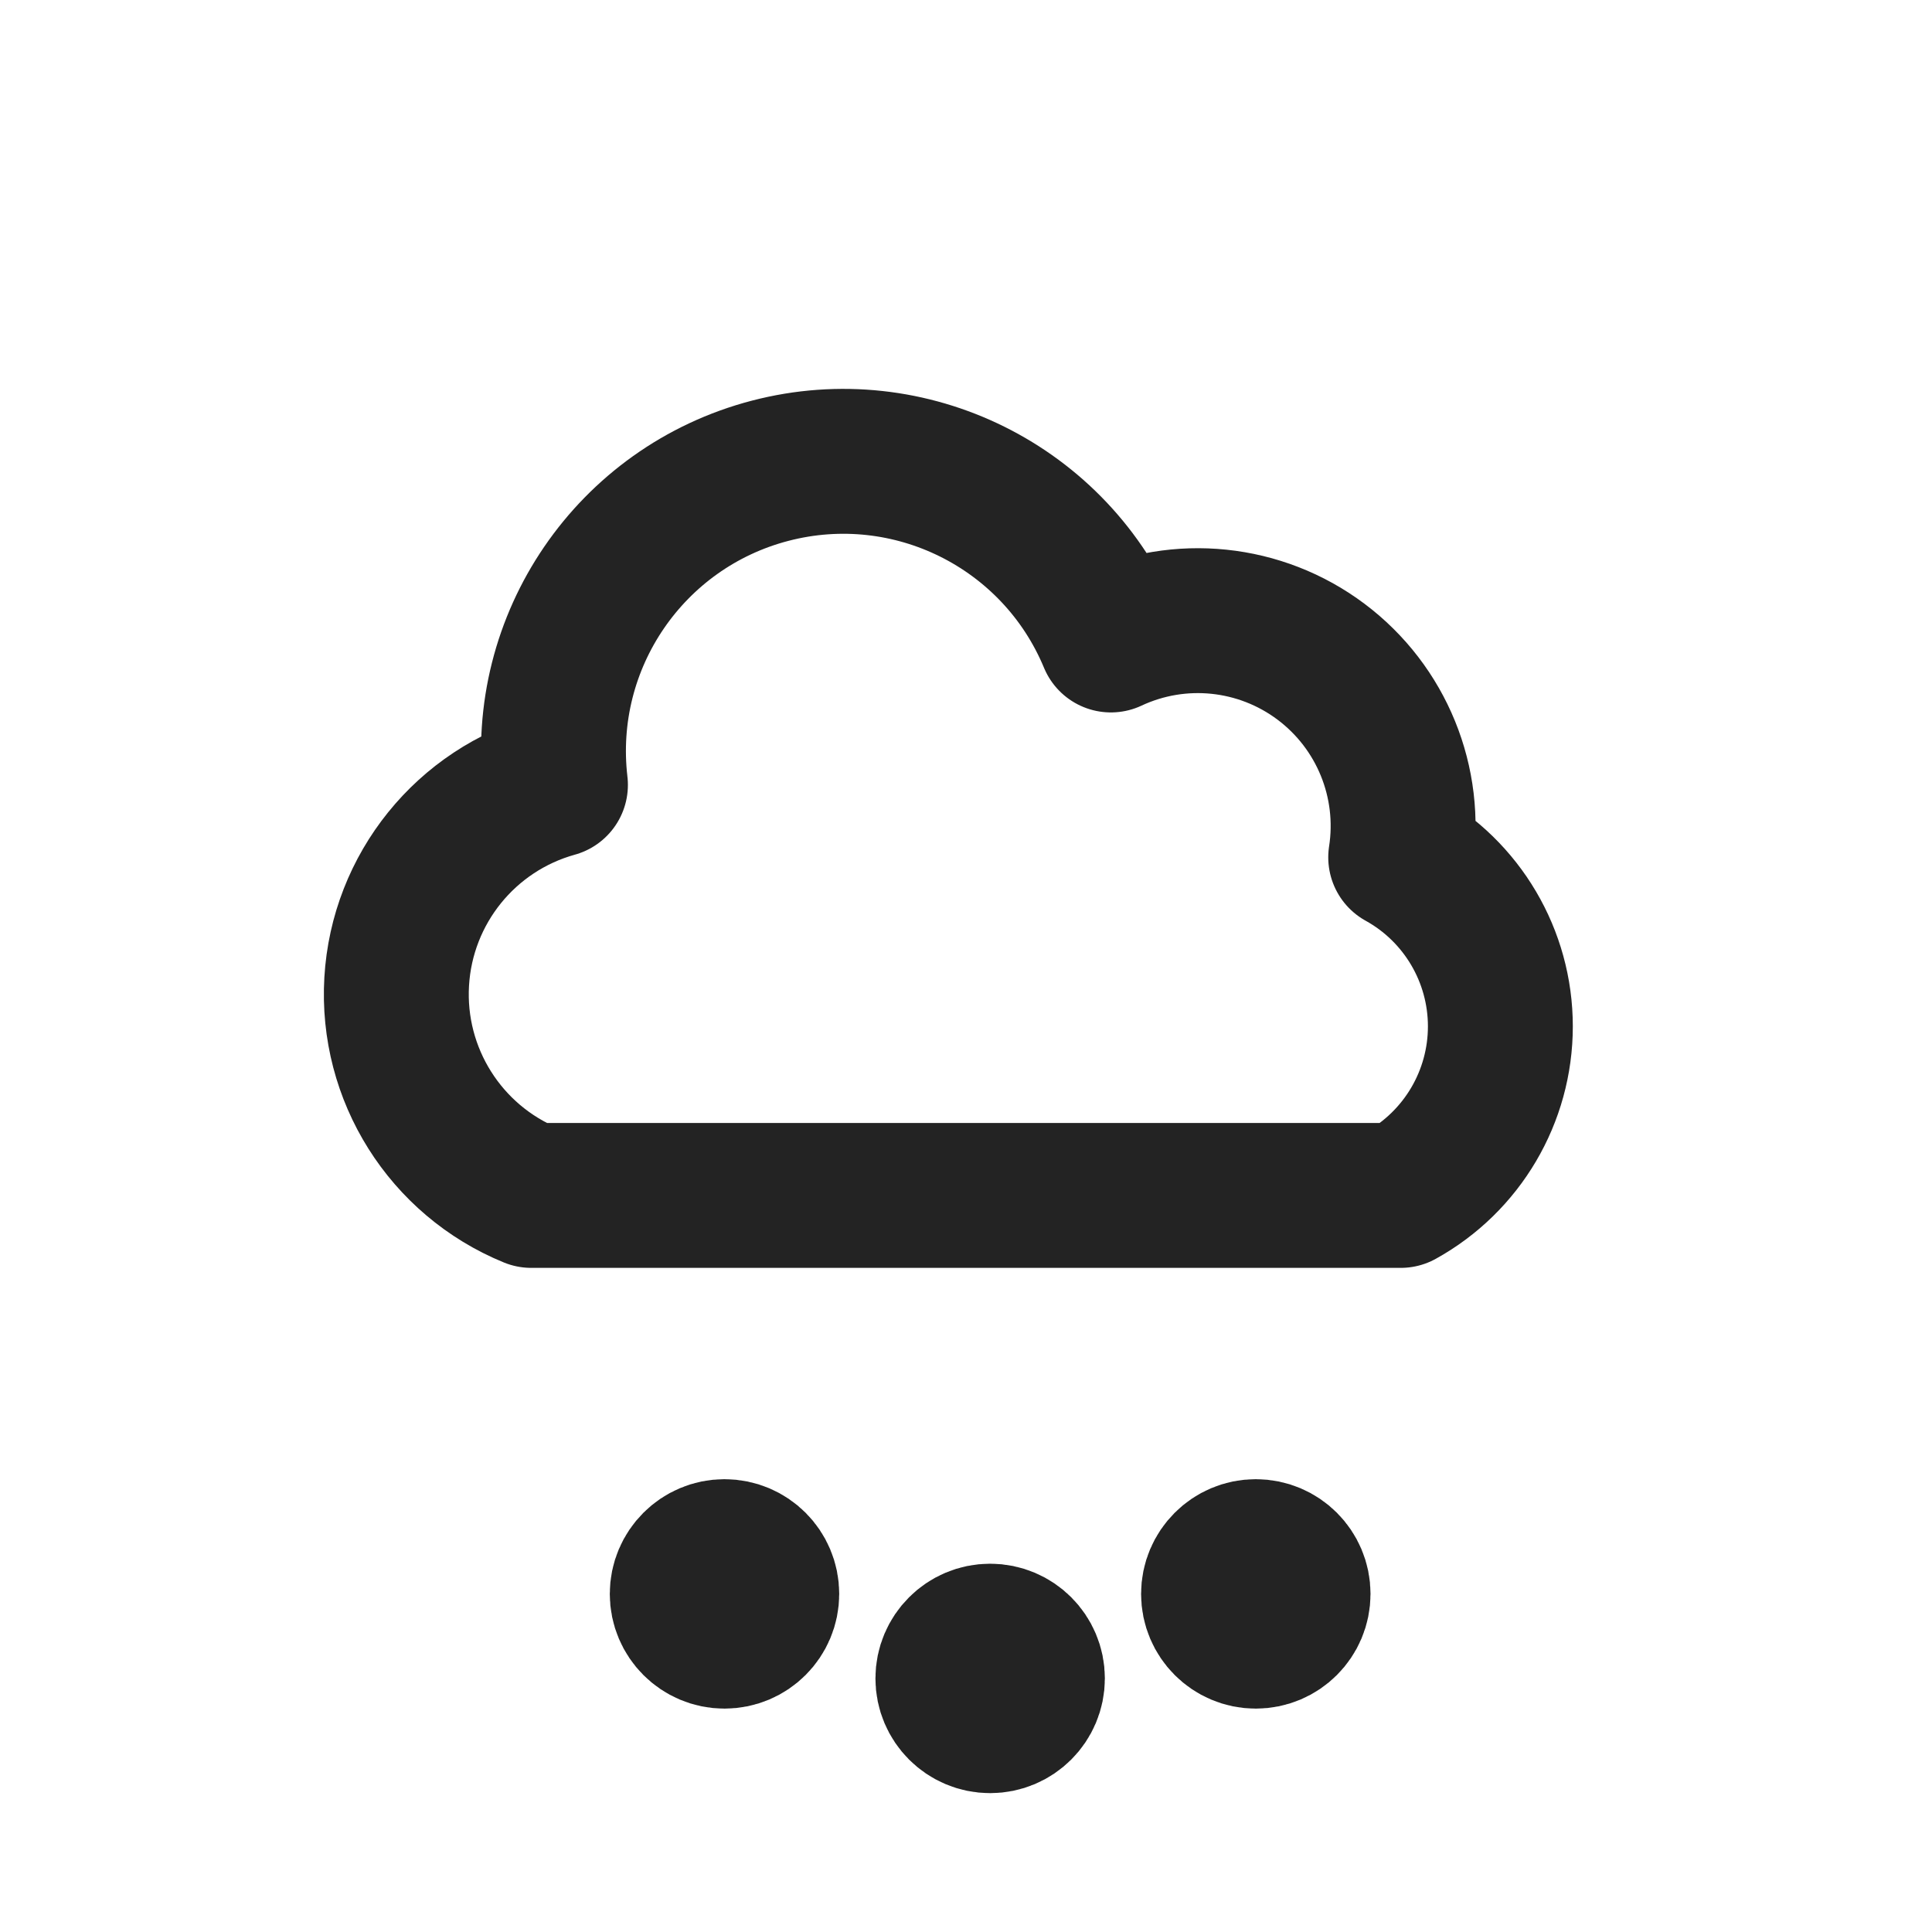
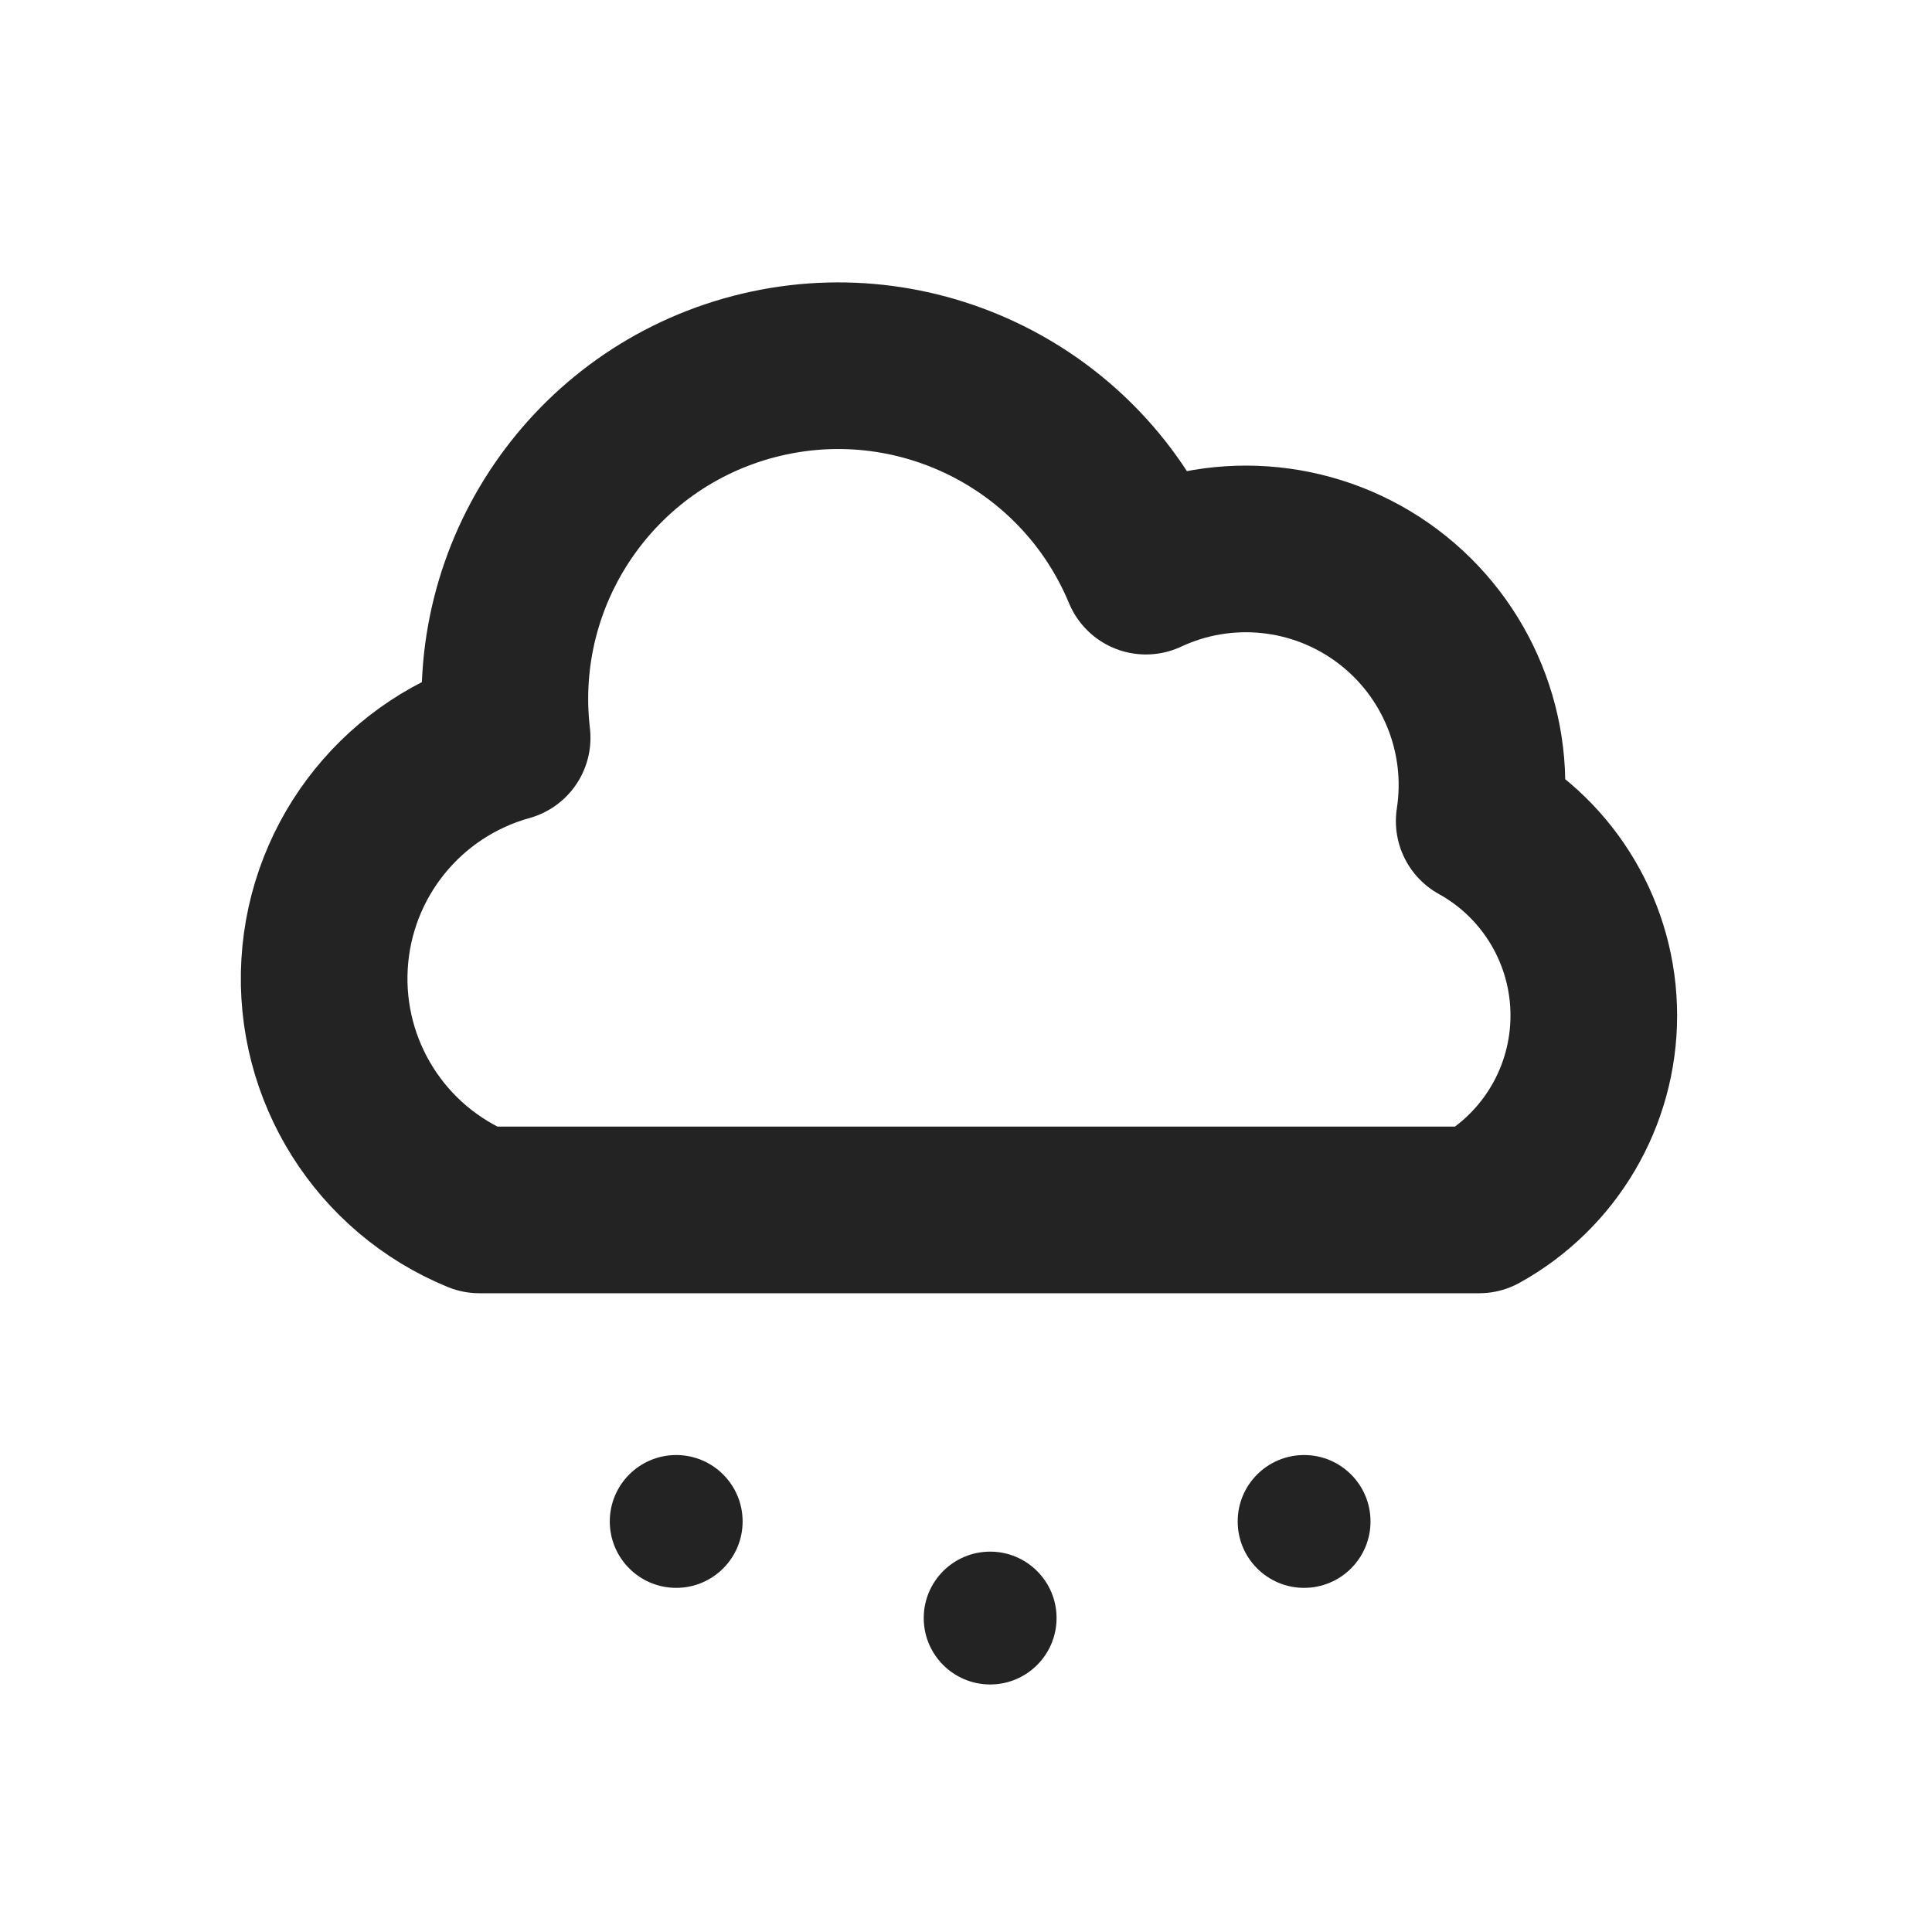
<svg xmlns="http://www.w3.org/2000/svg" width="16" height="16" viewBox="0 0 16 16" fill="none">
-   <path transform="translate(0 -0.9) scale(1.0)" d="M 4.4 10.8 A 1.8 1.8 0 0 1 4.6 7.4 A 2.4 2.4 0 0 1 9.2 6.2 A 1.7 1.7 0 0 1 11.6 8.0 A 1.6 1.6 0 0 1 11.6 10.8 Z" stroke="#232323" stroke-width="1.2" stroke-linecap="round" stroke-linejoin="round" />
-   <g stroke="#232323" stroke-width="1.2" stroke-linecap="round" stroke-linejoin="round">
-     <circle cx="6" cy="13.2" r="0.35" fill="#232323" />
-     <circle cx="8.2" cy="13.9" r="0.35" fill="#232323" />
-     <circle cx="10.4" cy="13.2" r="0.35" fill="#232323" />
+   <path transform="translate(-1.09 -2.40) scale(1.15)" d="M 4.4 10.8 A 1.8 1.8 0 0 1 4.6 7.4 A 2.4 2.4 0 0 1 9.2 6.2 A 1.7 1.7 0 0 1 11.6 8.0 A 1.6 1.6 0 0 1 11.6 10.8 Z" stroke="#232323" stroke-width="1.2" stroke-linecap="round" stroke-linejoin="round" />
+   <g fill="#232323">
+     <circle cx="5.6" cy="12.6" r="0.55" />
+     <circle cx="8.2" cy="13.4" r="0.55" />
+     <circle cx="10.8" cy="12.6" r="0.55" />
  </g>
</svg>
